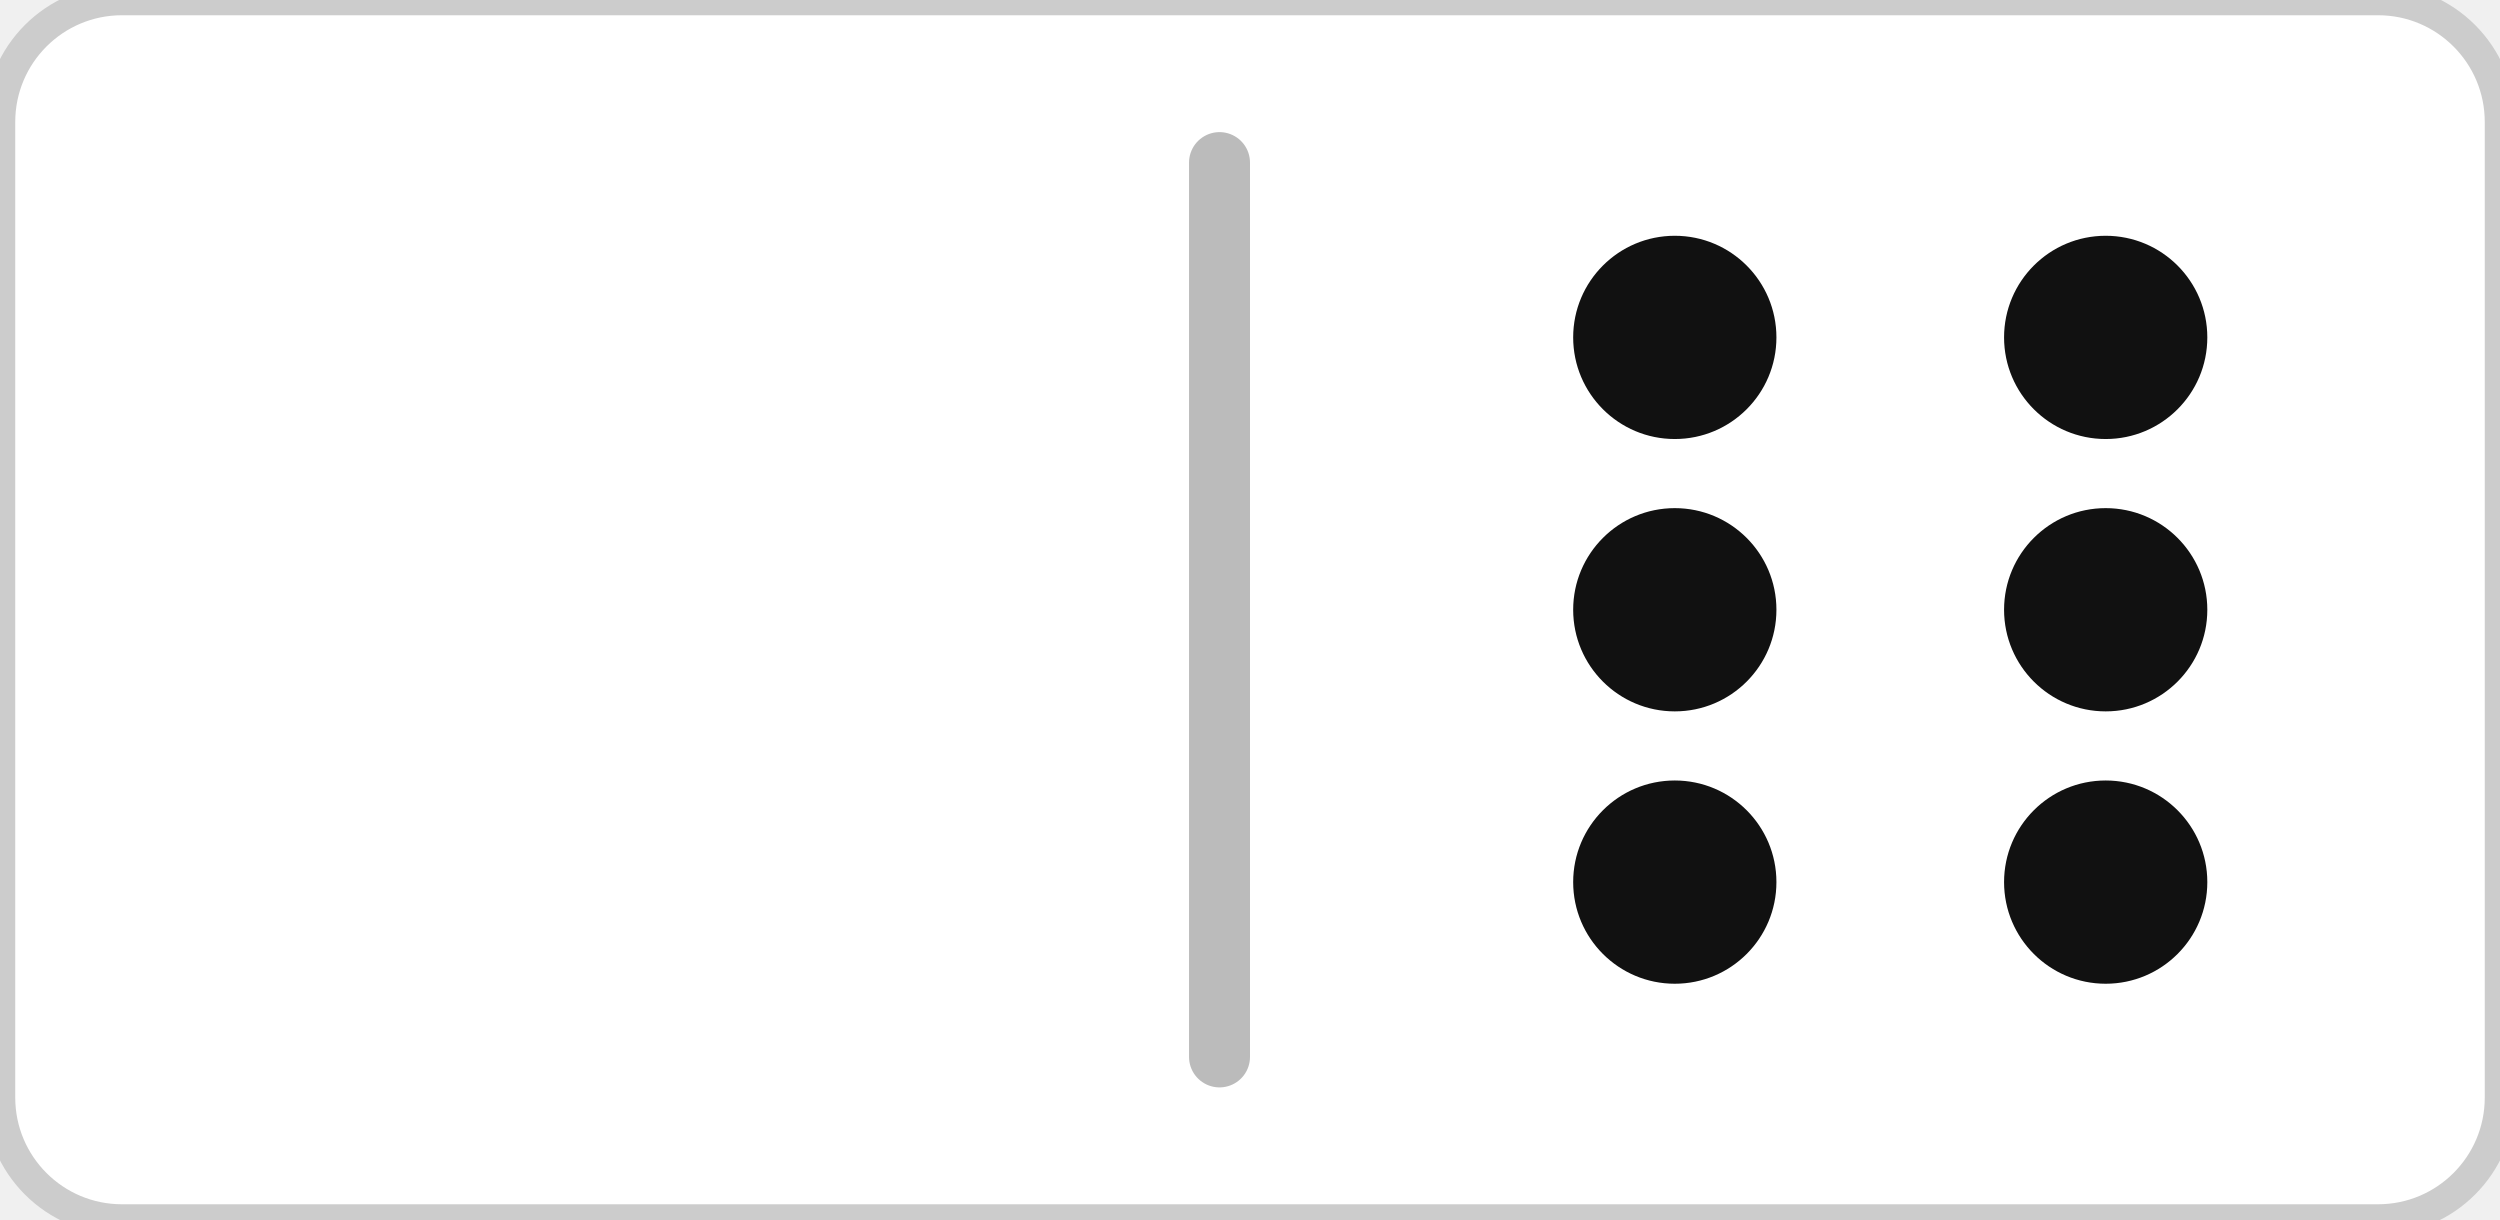
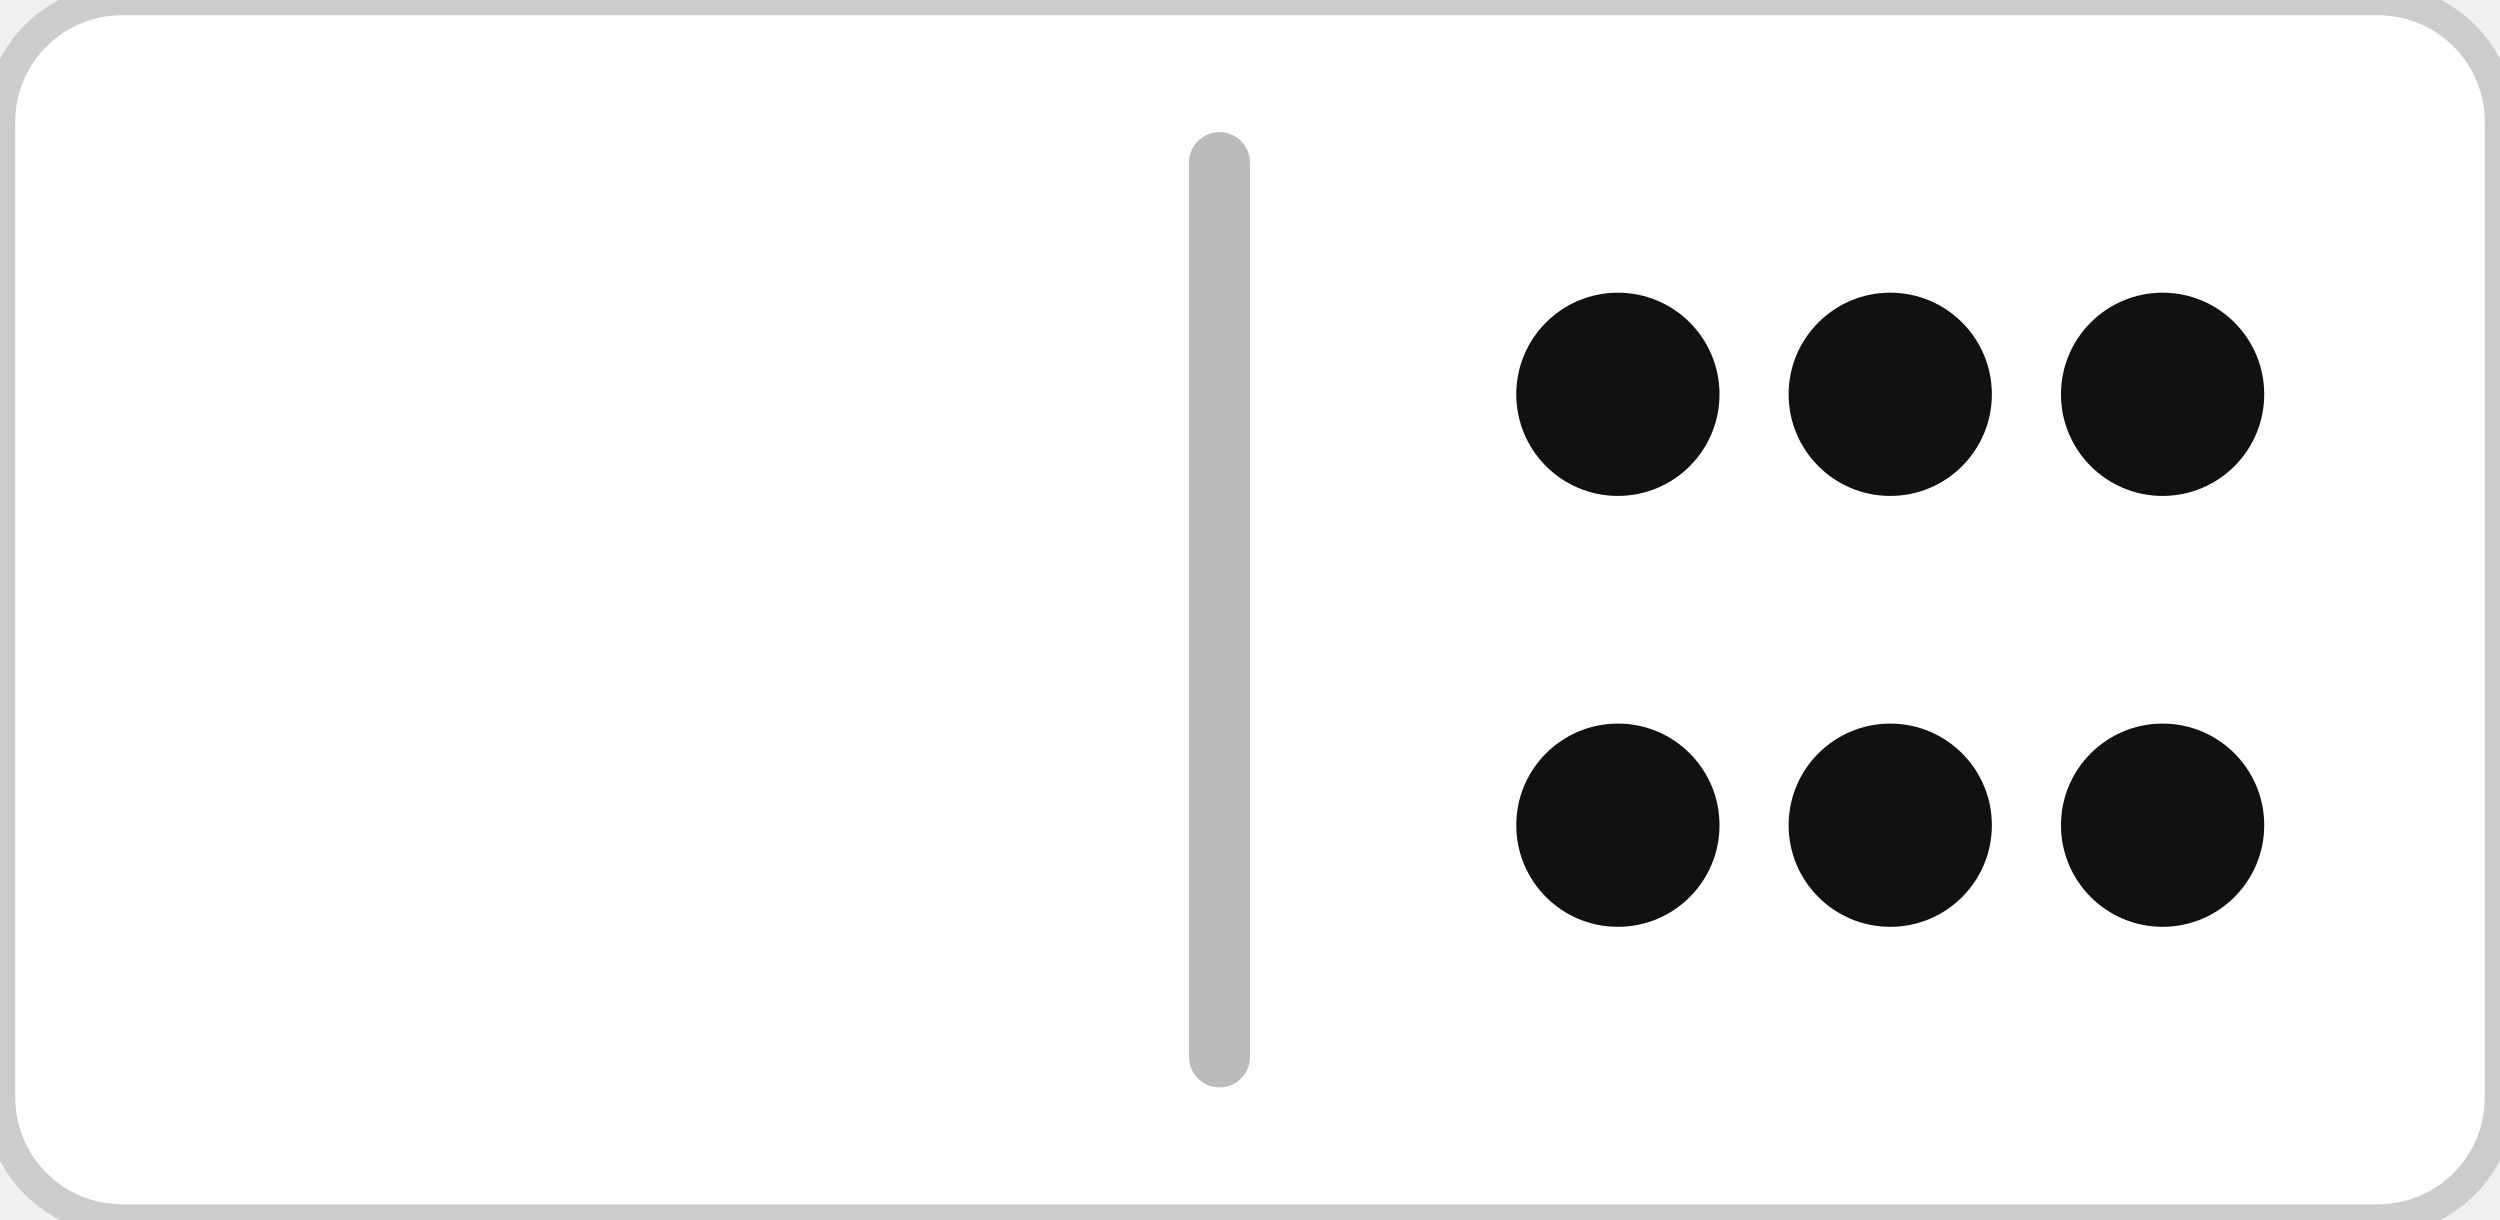
<svg xmlns="http://www.w3.org/2000/svg" width="123" height="60" viewBox="0 0 123 60">
  <rect width="123" height="60" rx="6" ry="6" fill="#ffffff" stroke="#cccccc" stroke-width="1.5" />
  <line x1="60" y1="8" x2="60" y2="52" stroke="#bbbbbb" stroke-width="3" stroke-linecap="round" />
-   <circle cx="82.4" cy="16.6" r="5" fill="#111111" />
-   <circle cx="103.6" cy="16.6" r="5" fill="#111111" />
-   <circle cx="82.4" cy="30.0" r="5" fill="#111111" />
-   <circle cx="103.6" cy="30.0" r="5" fill="#111111" />
-   <circle cx="82.4" cy="43.4" r="5" fill="#111111" />
-   <circle cx="103.6" cy="43.4" r="5" fill="#111111" />
+   <circle cx="79.6" cy="19.4" r="5" fill="#111111" />
+   <circle cx="79.6" cy="40.6" r="5" fill="#111111" />
+   <circle cx="93.0" cy="19.4" r="5" fill="#111111" />
+   <circle cx="93.0" cy="40.6" r="5" fill="#111111" />
+   <circle cx="106.4" cy="19.4" r="5" fill="#111111" />
+   <circle cx="106.4" cy="40.6" r="5" fill="#111111" />
</svg>
